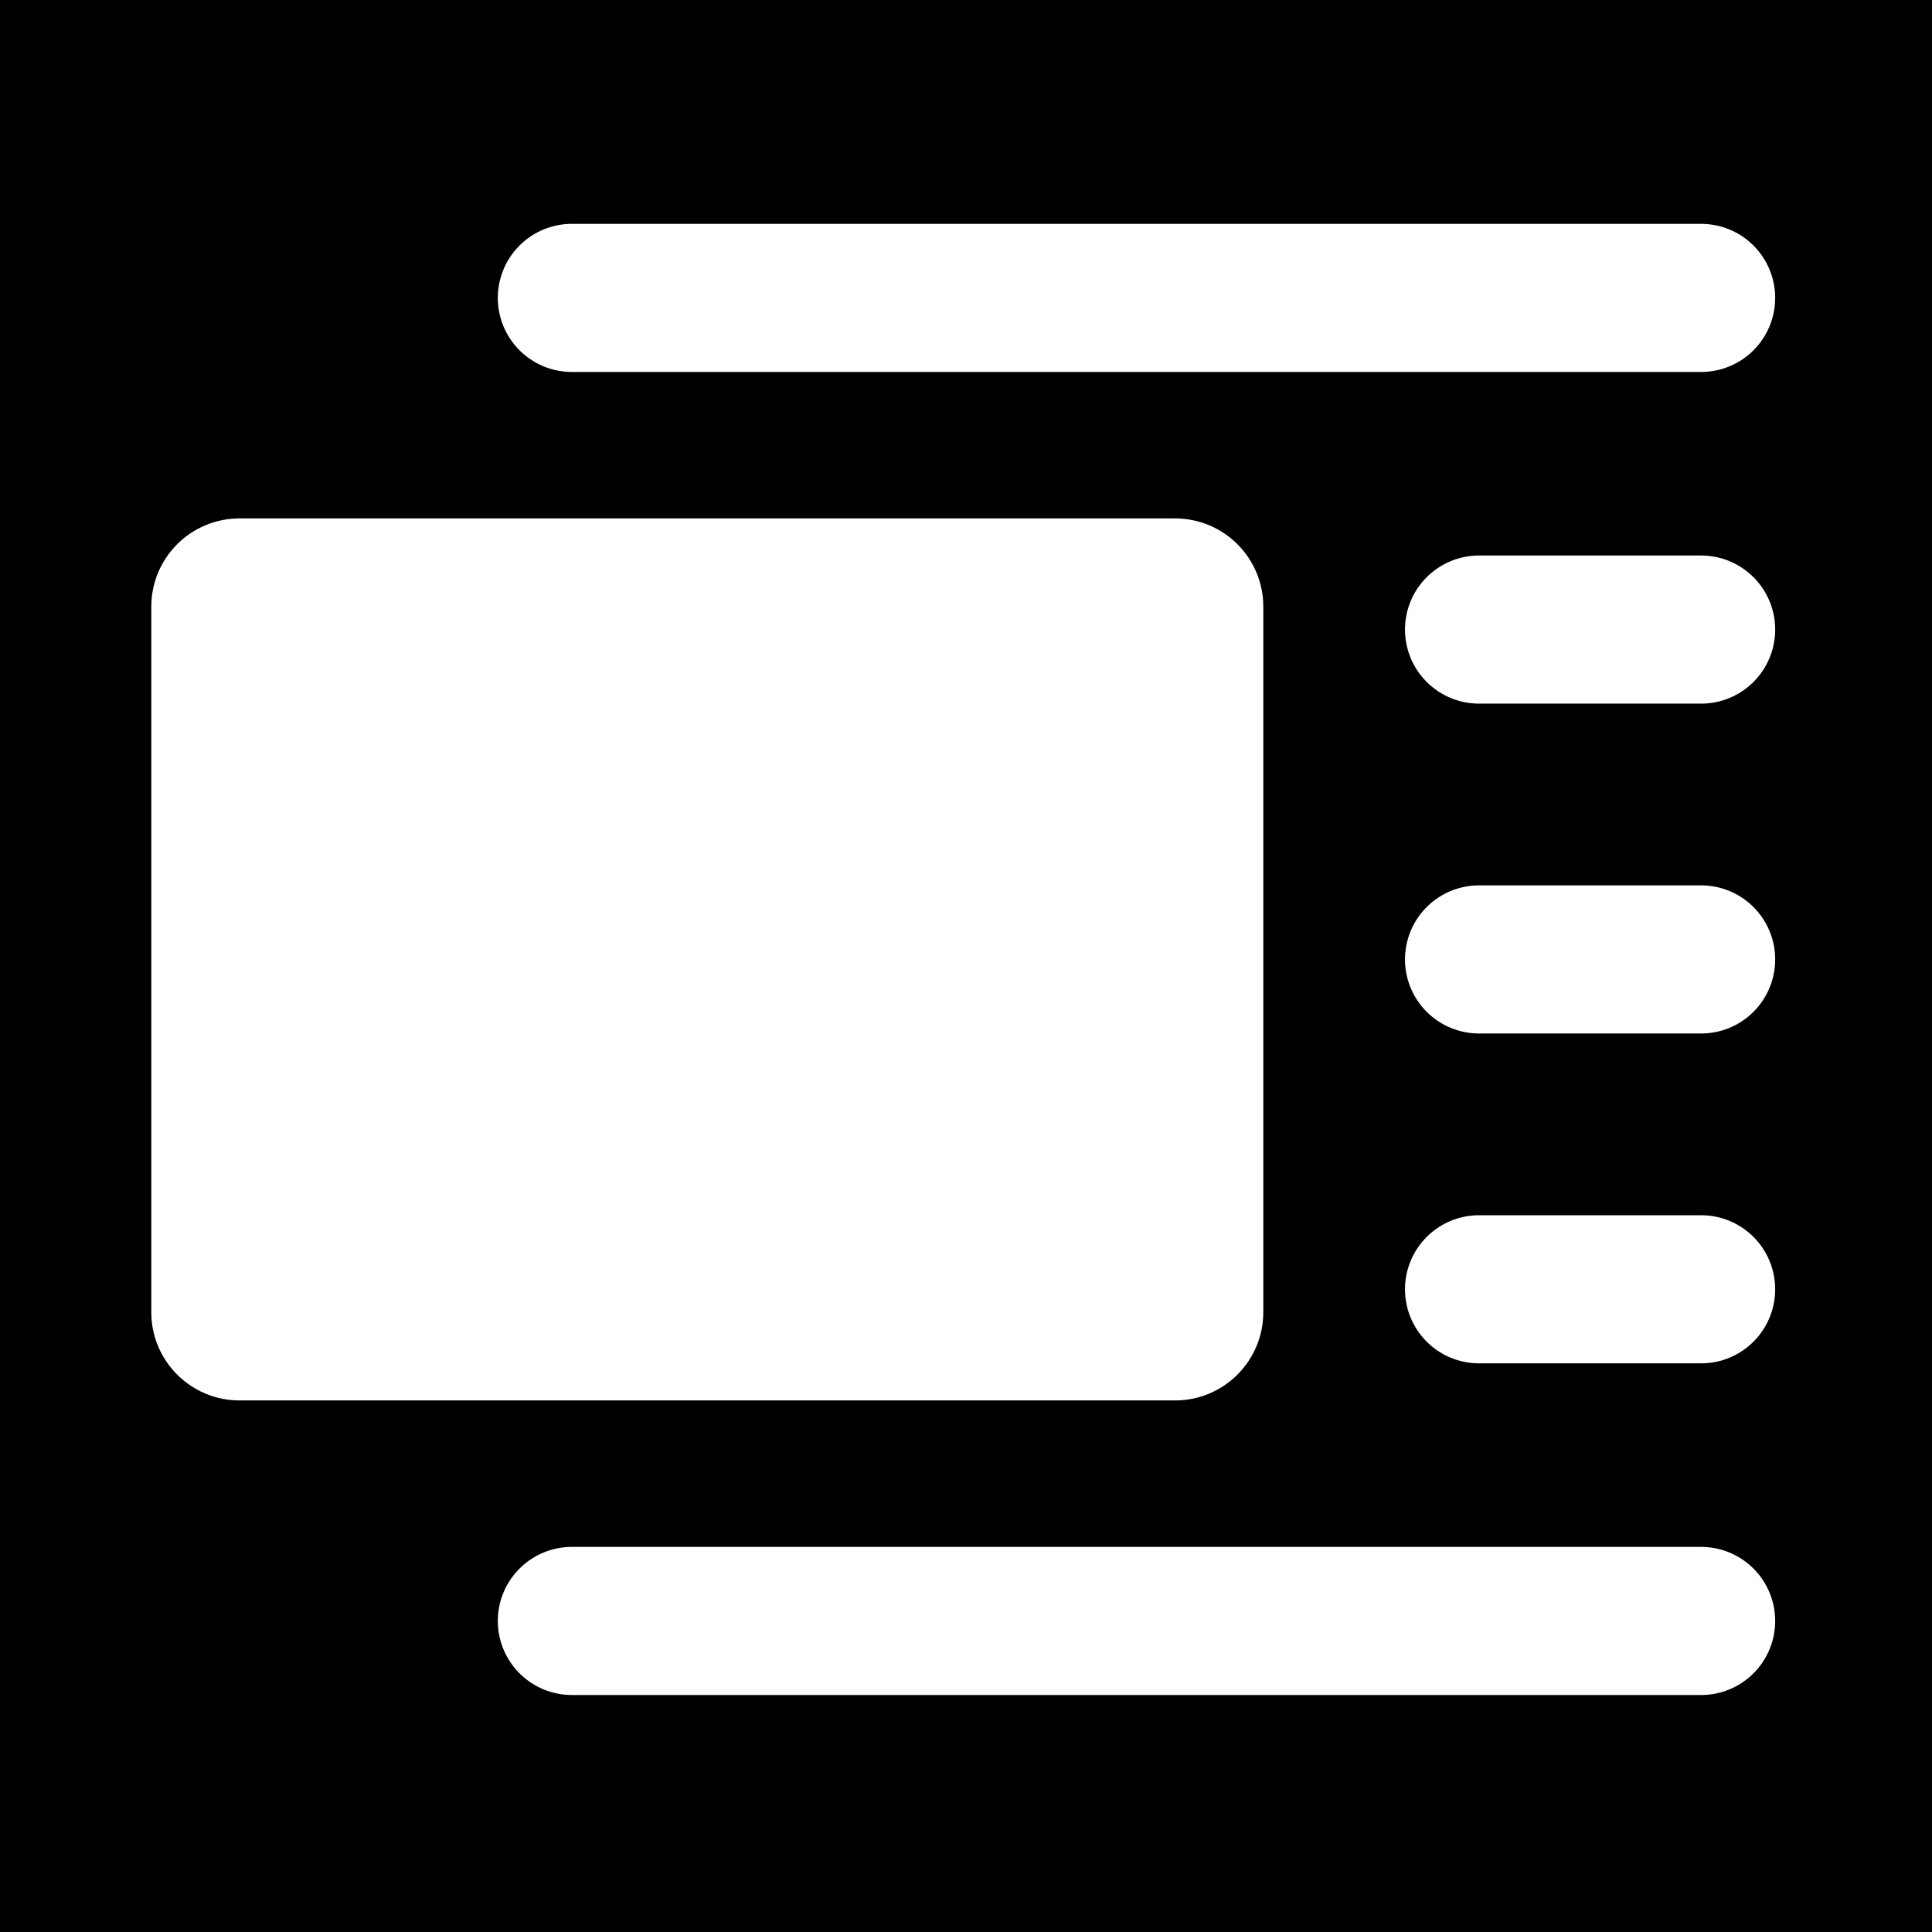
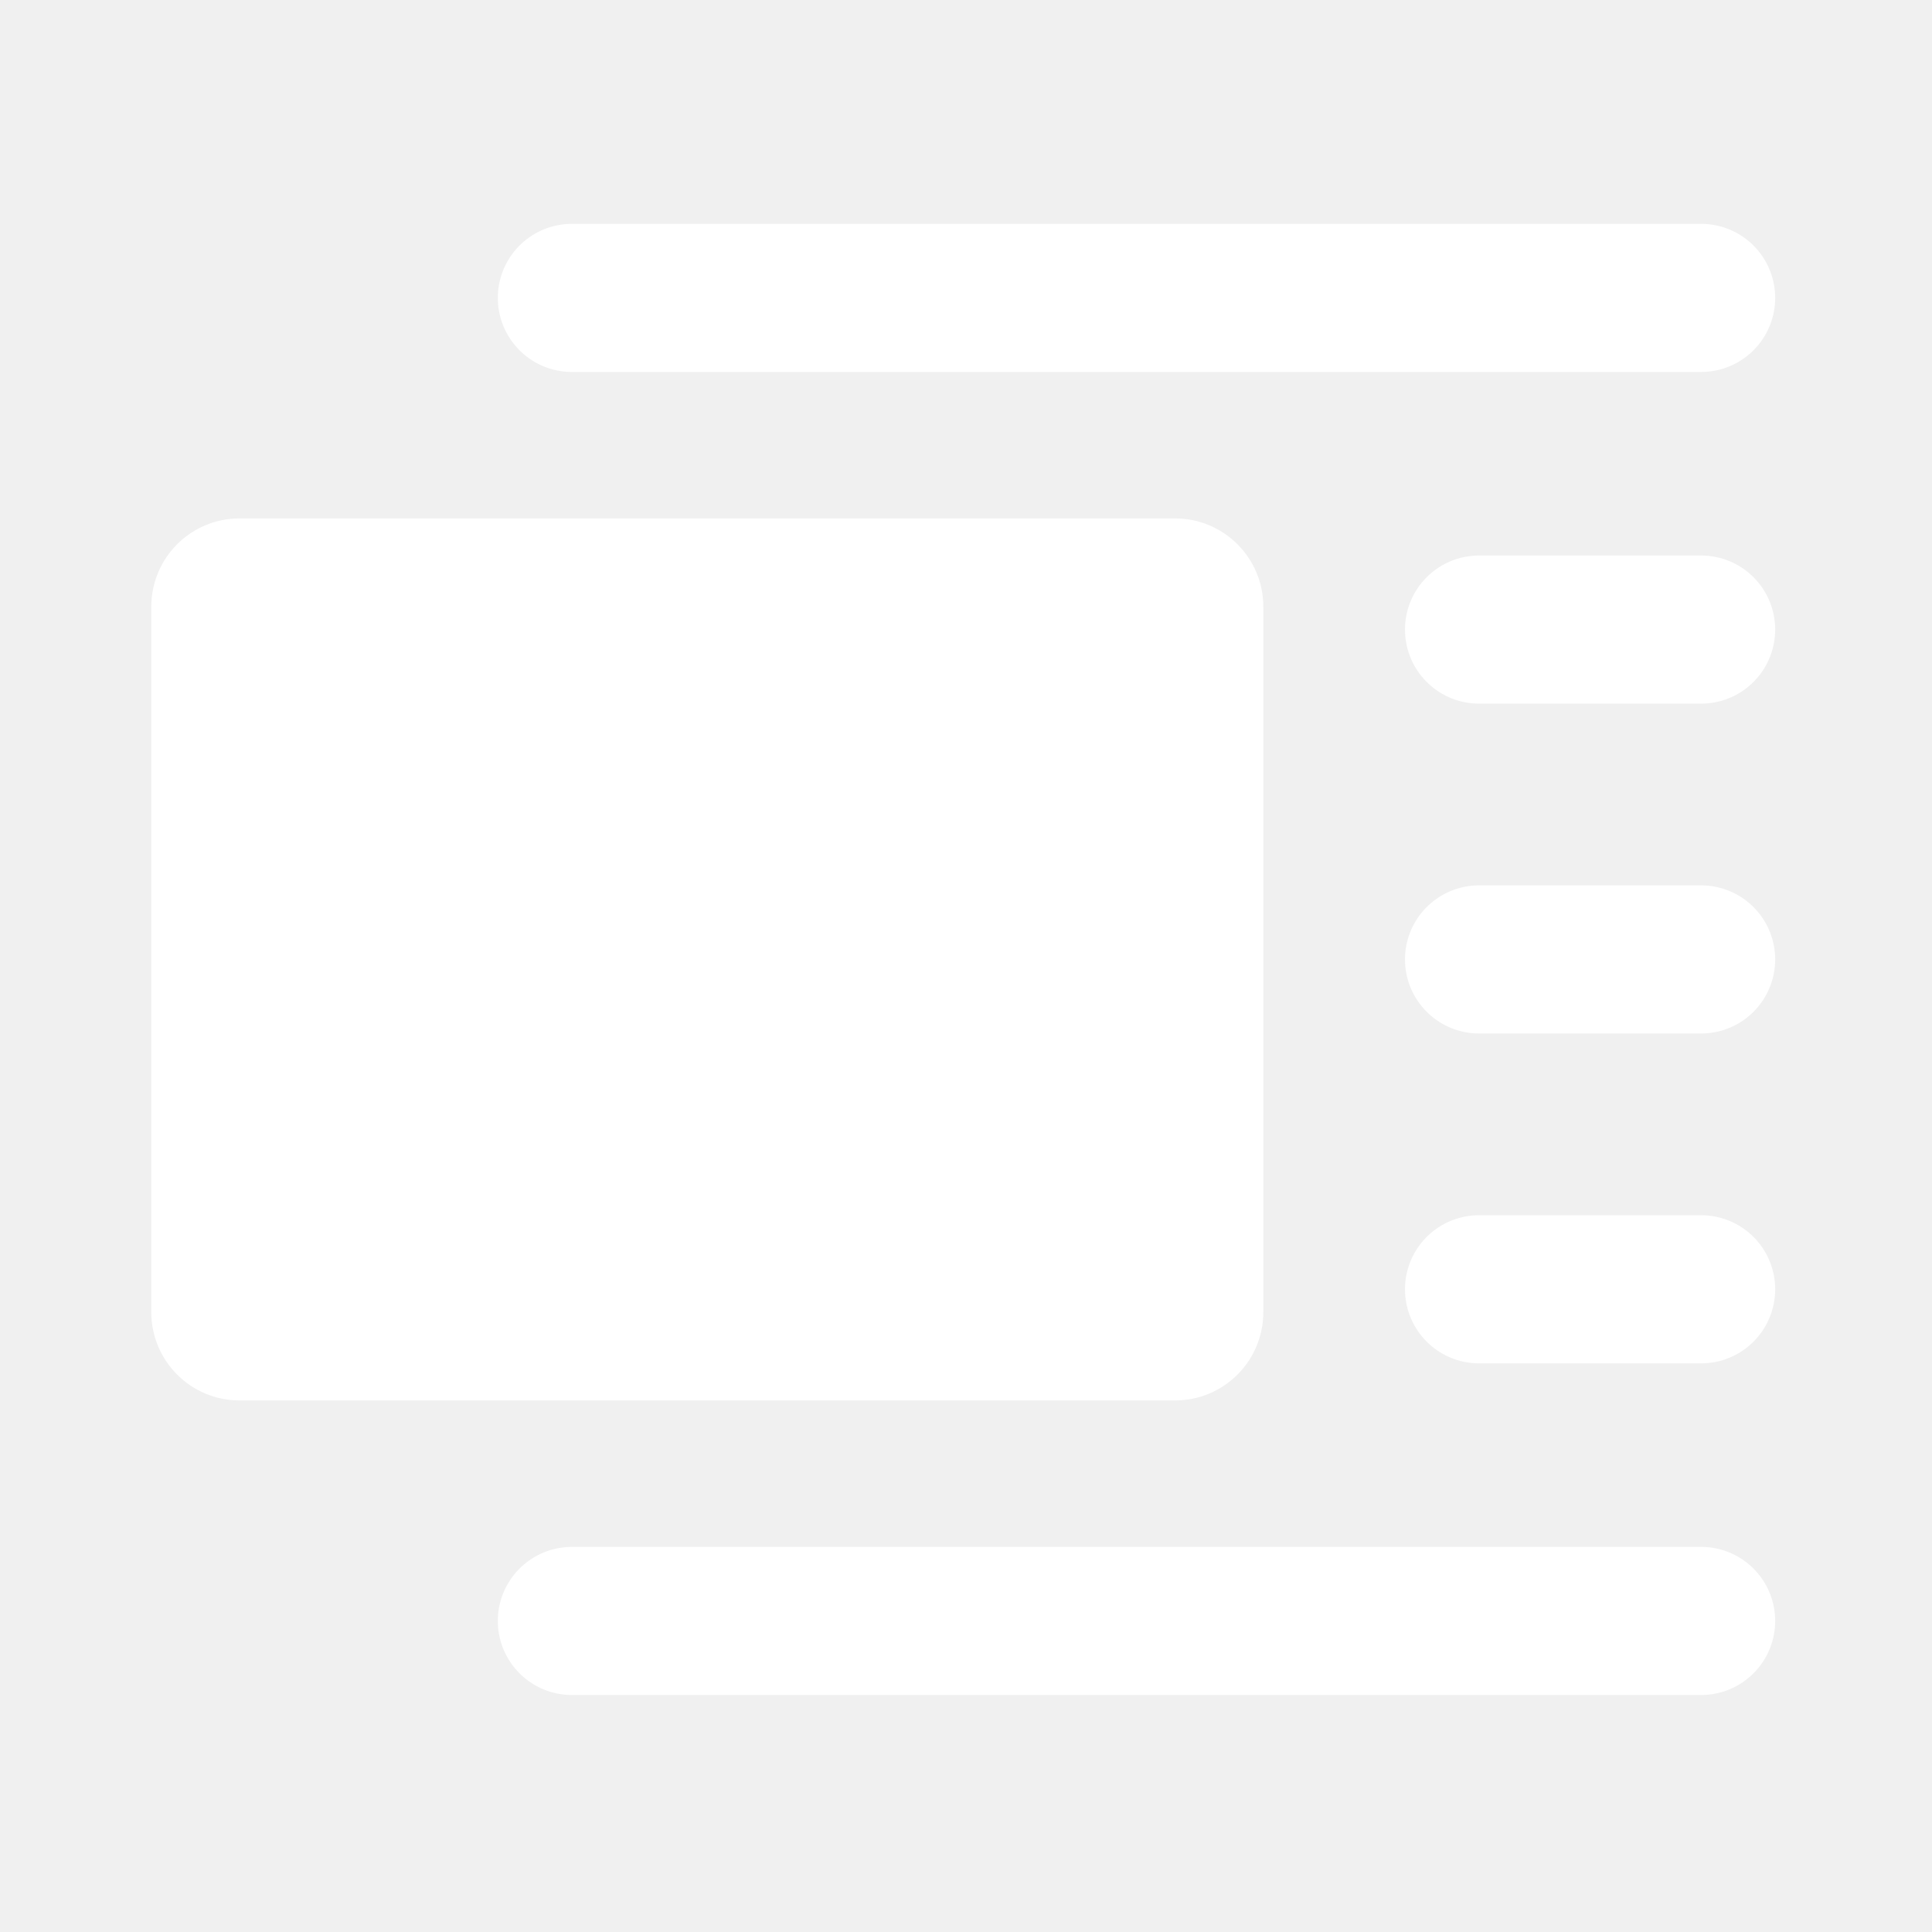
<svg xmlns="http://www.w3.org/2000/svg" width="100%" height="100%" viewBox="0 0 147 147" version="1.1" xml:space="preserve" style="fill-rule:evenodd;clip-rule:evenodd;stroke-linecap:round;stroke-linejoin:round;stroke-miterlimit:1.5;">
-   <path d="M246,-4.099c0,-19.097 -15.504,-34.6 -34.6,-34.6l-880.8,0c-19.096,0 -34.6,15.503 -34.6,34.6l0,154.198c0,19.097 15.504,34.6 34.6,34.6l880.8,0c19.096,0 34.6,-15.503 34.6,-34.6l0,-154.198Z" />
+   <path d="M246,-4.099c0,-19.097 -15.504,-34.6 -34.6,-34.6l-880.8,0c-19.096,0 -34.6,15.503 -34.6,34.6l0,154.198c0,19.097 15.504,34.6 34.6,34.6l880.8,0c19.096,0 34.6,-15.503 34.6,-34.6l0,-154.198Z" style="fill:none;" />
  <clipPath id="_clip1">
    <path d="M246,-4.099c0,-19.097 -15.504,-34.6 -34.6,-34.6l-880.8,0c-19.096,0 -34.6,15.503 -34.6,34.6l0,154.198c0,19.097 15.504,34.6 34.6,34.6l880.8,0c19.096,0 34.6,-15.503 34.6,-34.6l0,-154.198Z" />
  </clipPath>
  <g clip-path="url(#_clip1)">
    <g id="image-float-left">
      <path d="M96.121,46.156c0,-3.704 -3.007,-6.711 -6.711,-6.711l-71.187,0c-3.704,0 -6.711,3.007 -6.711,6.711l0,53.688c0,3.704 3.007,6.711 6.711,6.711l71.187,0c3.704,0 6.711,-3.007 6.711,-6.711l0,-53.688Z" style="fill:#fff;" />
      <path d="M43.512,22.667l85.921,0" style="fill:none;stroke:#fff;stroke-width:11.27px;" />
      <path d="M112.536,47.902l16.897,0" style="fill:none;stroke:#fff;stroke-width:11.27px;" />
      <path d="M112.536,73l16.897,0" style="fill:none;stroke:#fff;stroke-width:11.27px;" />
      <path d="M112.536,98.098l16.897,0" style="fill:none;stroke:#fff;stroke-width:11.27px;" />
      <path d="M43.512,123.333l85.921,0" style="fill:none;stroke:#fff;stroke-width:11.27px;" />
    </g>
    <g id="image-fit" />
    <g id="image-large" />
    <g id="image-full" />
  </g>
</svg>
